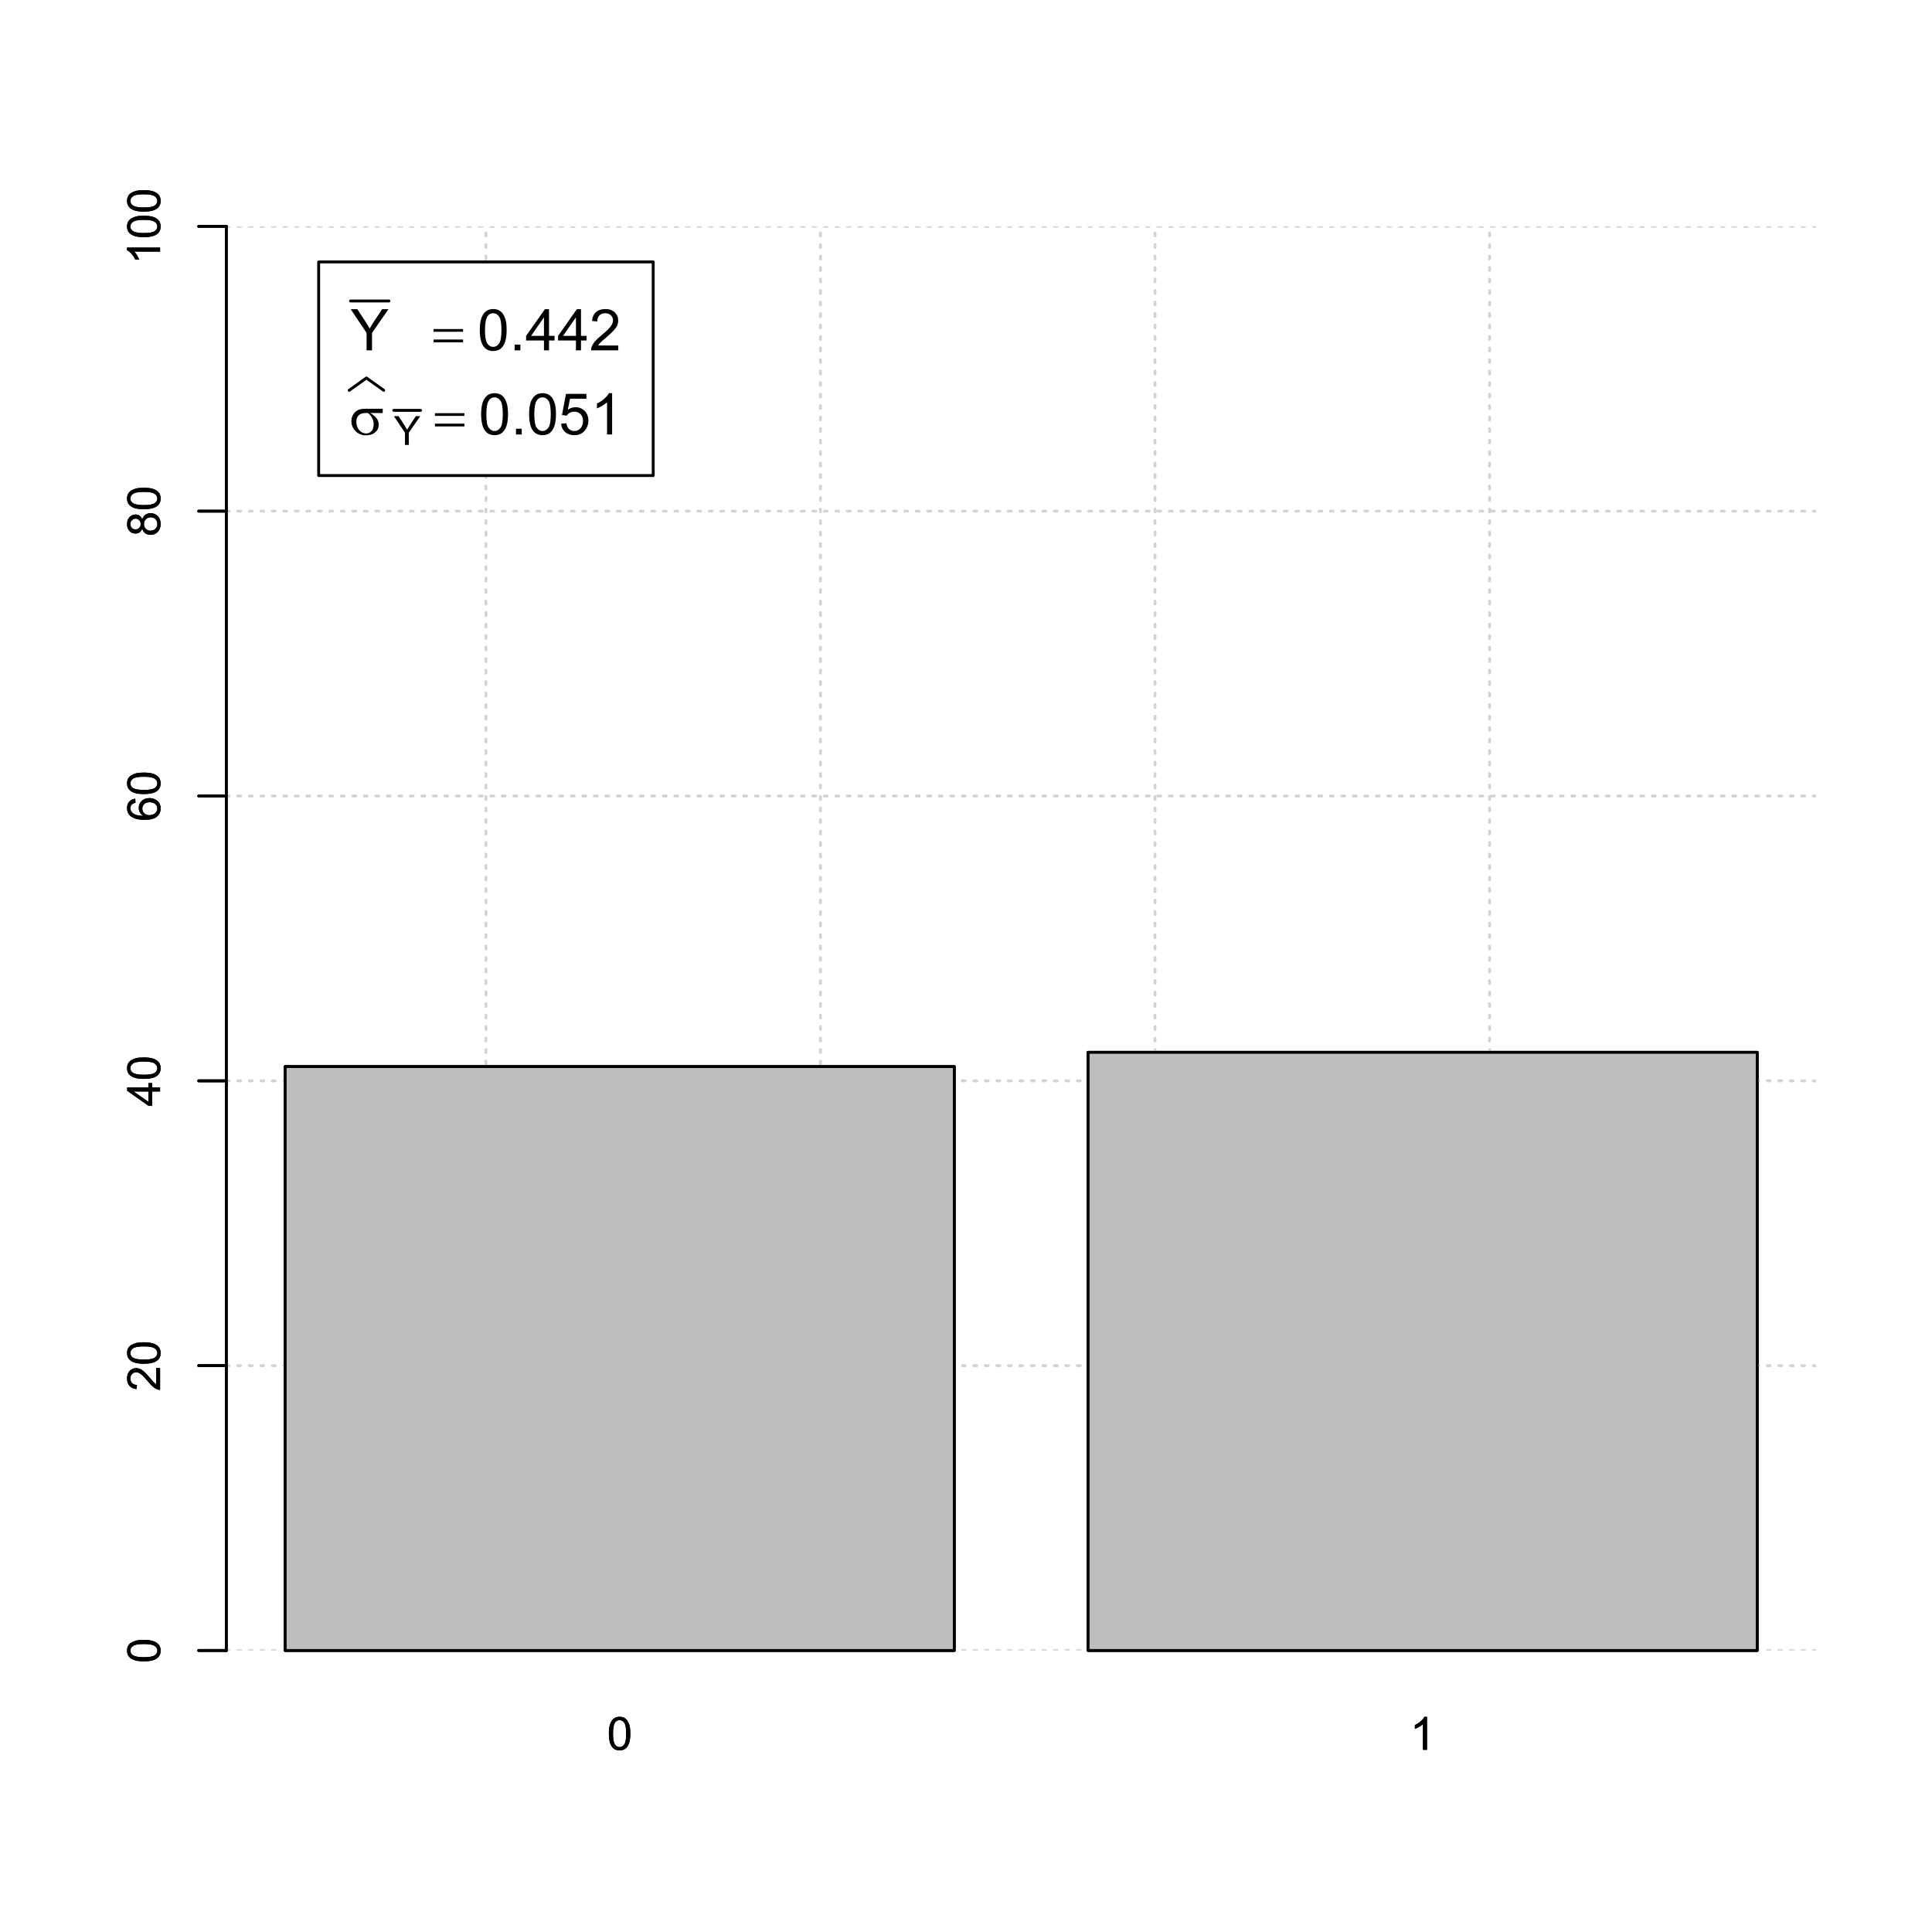
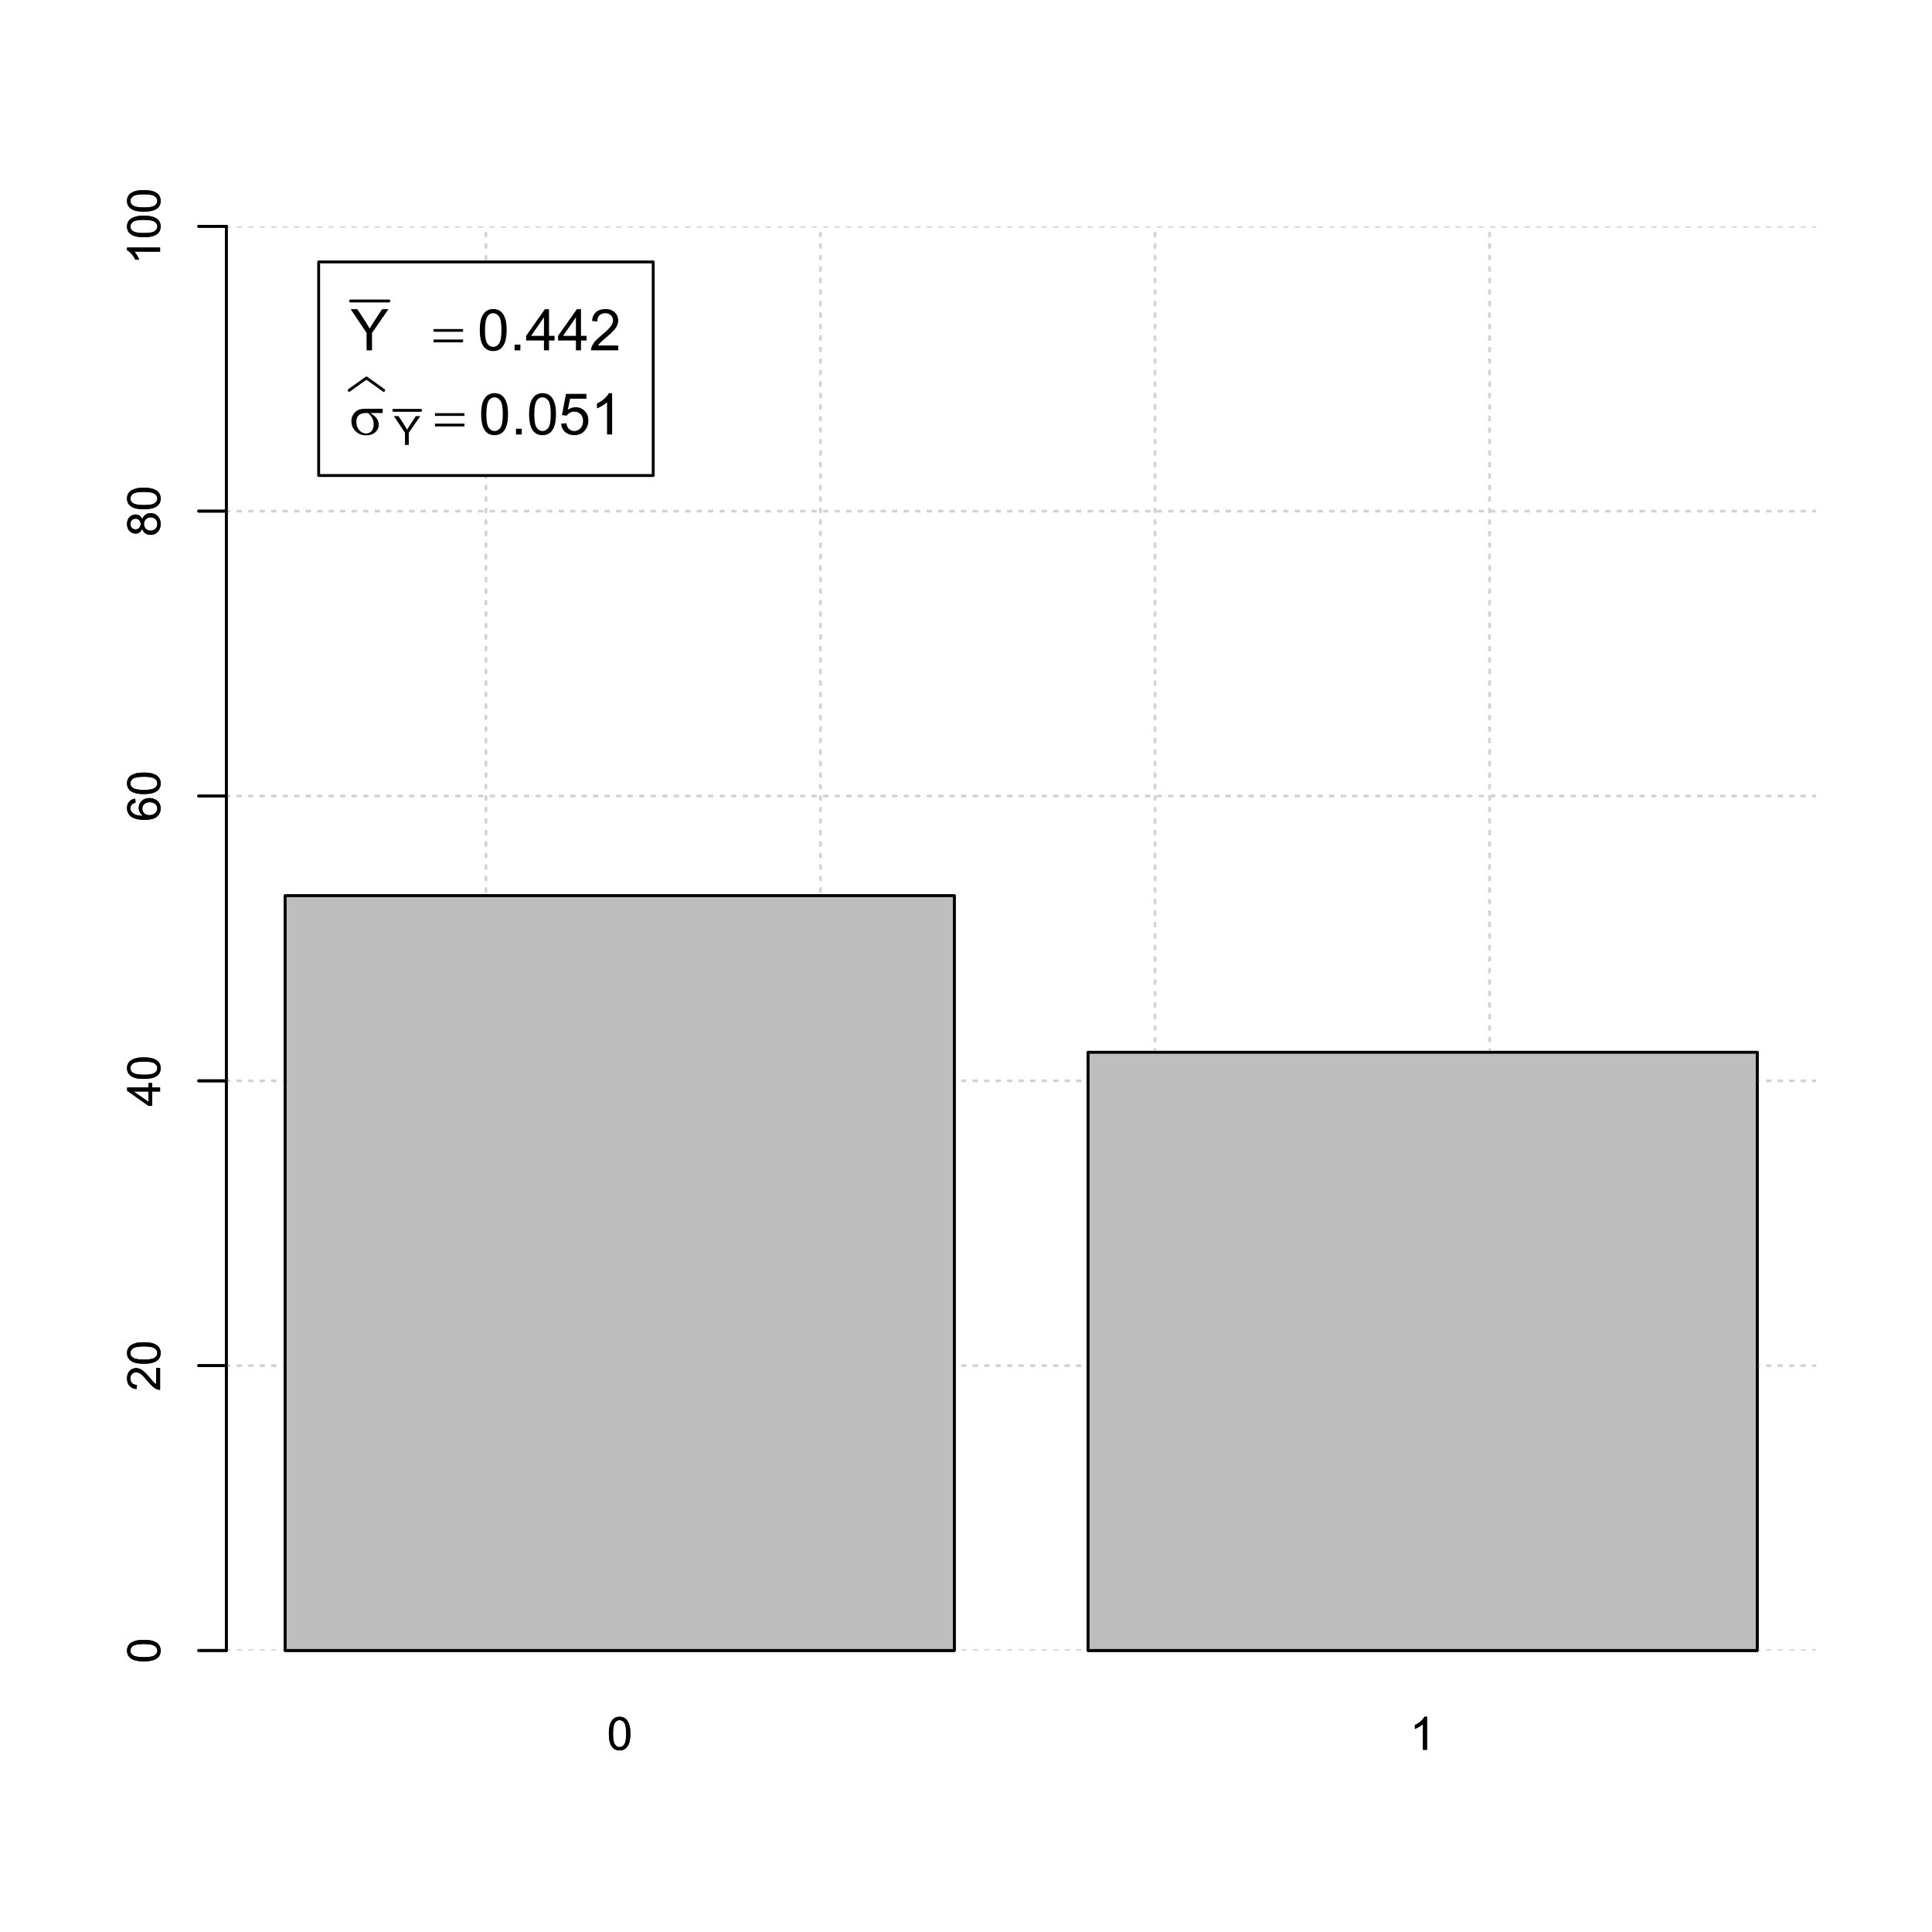
<svg xmlns="http://www.w3.org/2000/svg" xmlns:xlink="http://www.w3.org/1999/xlink" width="504pt" height="504pt" viewBox="0 0 504 504" version="1.1">
  <defs>
    <g>
      <symbol overflow="visible" id="glyph0-0">
        <path style="stroke:none;" d="M 1.5 0 L 1.5 -7.5 L 7.5 -7.5 L 7.5 0 Z M 1.688 -0.188 L 7.312 -0.188 L 7.312 -7.312 L 1.688 -7.312 Z M 1.688 -0.188 " />
      </symbol>
      <symbol overflow="visible" id="glyph0-1">
        <path style="stroke:none;" d="M 0.5 -4.234 C 0.496 -5.246 0.602 -6.062 0.812 -6.688 C 1.02 -7.305 1.328 -7.785 1.742 -8.121 C 2.148 -8.457 2.668 -8.625 3.297 -8.625 C 3.758 -8.625 4.164 -8.531 4.512 -8.348 C 4.855 -8.16 5.141 -7.891 5.371 -7.543 C 5.594 -7.191 5.773 -6.766 5.906 -6.266 C 6.035 -5.762 6.098 -5.086 6.102 -4.234 C 6.098 -3.227 5.996 -2.414 5.789 -1.797 C 5.578 -1.176 5.266 -0.695 4.859 -0.359 C 4.445 -0.02 3.926 0.145 3.297 0.148 C 2.465 0.145 1.816 -0.148 1.348 -0.742 C 0.781 -1.457 0.496 -2.621 0.5 -4.234 Z M 1.582 -4.234 C 1.582 -2.824 1.746 -1.887 2.074 -1.418 C 2.402 -0.949 2.809 -0.715 3.297 -0.719 C 3.777 -0.715 4.184 -0.949 4.52 -1.422 C 4.848 -1.887 5.016 -2.824 5.016 -4.234 C 5.016 -5.648 4.848 -6.59 4.52 -7.055 C 4.184 -7.516 3.773 -7.746 3.289 -7.75 C 2.801 -7.746 2.414 -7.543 2.125 -7.137 C 1.762 -6.613 1.582 -5.645 1.582 -4.234 Z M 1.582 -4.234 " />
      </symbol>
      <symbol overflow="visible" id="glyph0-2">
        <path style="stroke:none;" d="M 4.469 0 L 3.414 0 L 3.414 -6.719 C 3.16 -6.477 2.828 -6.234 2.414 -5.996 C 2 -5.75 1.629 -5.57 1.305 -5.449 L 1.305 -6.469 C 1.895 -6.742 2.41 -7.078 2.852 -7.477 C 3.293 -7.871 3.605 -8.254 3.789 -8.625 L 4.469 -8.625 Z M 4.469 0 " />
      </symbol>
      <symbol overflow="visible" id="glyph1-0">
        <path style="stroke:none;" d="M 0 -1.5 L -7.5 -1.5 L -7.5 -7.5 L 0 -7.5 Z M -0.188 -1.688 L -0.188 -7.312 L -7.312 -7.312 L -7.312 -1.688 Z M -0.188 -1.688 " />
      </symbol>
      <symbol overflow="visible" id="glyph1-1">
        <path style="stroke:none;" d="M -4.234 -0.5 C -5.246 -0.496 -6.062 -0.602 -6.688 -0.812 C -7.305 -1.02 -7.785 -1.328 -8.121 -1.742 C -8.457 -2.152 -8.625 -2.672 -8.625 -3.301 C -8.625 -3.758 -8.531 -4.164 -8.348 -4.512 C -8.16 -4.859 -7.891 -5.145 -7.543 -5.371 C -7.191 -5.594 -6.766 -5.773 -6.266 -5.906 C -5.762 -6.035 -5.086 -6.098 -4.234 -6.102 C -3.223 -6.098 -2.41 -5.996 -1.793 -5.789 C -1.176 -5.578 -0.695 -5.266 -0.359 -4.859 C -0.02 -4.445 0.145 -3.926 0.148 -3.297 C 0.145 -2.465 -0.148 -1.816 -0.742 -1.348 C -1.457 -0.781 -2.621 -0.496 -4.234 -0.5 Z M -4.234 -1.582 C -2.824 -1.582 -1.887 -1.746 -1.418 -2.074 C -0.949 -2.402 -0.715 -2.809 -0.719 -3.297 C -0.715 -3.777 -0.949 -4.184 -1.422 -4.52 C -1.887 -4.848 -2.824 -5.016 -4.234 -5.016 C -5.648 -5.016 -6.59 -4.848 -7.055 -4.52 C -7.516 -4.188 -7.746 -3.777 -7.75 -3.289 C -7.746 -2.801 -7.543 -2.414 -7.137 -2.129 C -6.613 -1.762 -5.645 -1.582 -4.234 -1.582 Z M -4.234 -1.582 " />
      </symbol>
      <symbol overflow="visible" id="glyph1-2">
        <path style="stroke:none;" d="M -1.012 -6.039 L 0 -6.039 L 0 -0.363 C -0.254 -0.355 -0.496 -0.395 -0.734 -0.488 C -1.117 -0.629 -1.5 -0.859 -1.875 -1.18 C -2.25 -1.496 -2.684 -1.957 -3.176 -2.562 C -3.941 -3.492 -4.547 -4.125 -4.992 -4.453 C -5.438 -4.781 -5.859 -4.945 -6.266 -4.945 C -6.68 -4.945 -7.031 -4.793 -7.32 -4.496 C -7.602 -4.195 -7.746 -3.809 -7.75 -3.328 C -7.746 -2.82 -7.594 -2.414 -7.293 -2.109 C -6.984 -1.805 -6.562 -1.648 -6.031 -1.648 L -6.141 -0.562 C -6.945 -0.637 -7.559 -0.914 -7.988 -1.402 C -8.41 -1.883 -8.625 -2.535 -8.625 -3.352 C -8.625 -4.176 -8.395 -4.828 -7.938 -5.309 C -7.48 -5.789 -6.914 -6.027 -6.242 -6.031 C -5.895 -6.027 -5.559 -5.957 -5.227 -5.82 C -4.891 -5.676 -4.539 -5.441 -4.176 -5.117 C -3.805 -4.789 -3.301 -4.25 -2.664 -3.492 C -2.129 -2.859 -1.77 -2.453 -1.582 -2.273 C -1.395 -2.094 -1.203 -1.945 -1.012 -1.828 Z M -1.012 -6.039 " />
      </symbol>
      <symbol overflow="visible" id="glyph1-3">
        <path style="stroke:none;" d="M 0 -3.879 L -2.055 -3.879 L -2.055 -0.152 L -3.023 -0.152 L -8.59 -4.074 L -8.59 -4.934 L -3.023 -4.934 L -3.023 -6.094 L -2.055 -6.094 L -2.055 -4.934 L 0 -4.934 Z M -3.023 -3.879 L -6.898 -3.879 L -3.023 -1.191 Z M -3.023 -3.879 " />
      </symbol>
      <symbol overflow="visible" id="glyph1-4">
        <path style="stroke:none;" d="M -6.484 -5.969 L -6.406 -4.922 C -6.812 -4.828 -7.113 -4.695 -7.305 -4.523 C -7.605 -4.238 -7.758 -3.887 -7.758 -3.469 C -7.758 -3.133 -7.664 -2.836 -7.477 -2.586 C -7.234 -2.25 -6.879 -1.988 -6.414 -1.797 C -5.949 -1.605 -5.289 -1.508 -4.43 -1.5 C -4.812 -1.754 -5.098 -2.062 -5.289 -2.434 C -5.473 -2.797 -5.566 -3.184 -5.57 -3.586 C -5.566 -4.289 -5.309 -4.887 -4.793 -5.383 C -4.277 -5.875 -3.609 -6.121 -2.789 -6.125 C -2.25 -6.121 -1.746 -6.004 -1.285 -5.773 C -0.816 -5.539 -0.461 -5.223 -0.219 -4.816 C 0.027 -4.41 0.145 -3.949 0.148 -3.434 C 0.145 -2.555 -0.176 -1.836 -0.82 -1.285 C -1.469 -0.727 -2.535 -0.449 -4.02 -0.453 C -5.676 -0.449 -6.883 -0.758 -7.641 -1.371 C -8.297 -1.906 -8.625 -2.625 -8.625 -3.535 C -8.625 -4.207 -8.434 -4.762 -8.055 -5.195 C -7.676 -5.625 -7.152 -5.883 -6.484 -5.969 Z M -2.781 -1.664 C -2.418 -1.664 -2.07 -1.738 -1.738 -1.895 C -1.406 -2.043 -1.152 -2.262 -0.98 -2.543 C -0.801 -2.82 -0.715 -3.109 -0.719 -3.414 C -0.715 -3.859 -0.895 -4.242 -1.258 -4.566 C -1.613 -4.883 -2.102 -5.043 -2.723 -5.047 C -3.312 -5.043 -3.781 -4.887 -4.125 -4.57 C -4.469 -4.25 -4.641 -3.852 -4.641 -3.375 C -4.641 -2.898 -4.469 -2.492 -4.129 -2.16 C -3.785 -1.828 -3.336 -1.664 -2.781 -1.664 Z M -2.781 -1.664 " />
      </symbol>
      <symbol overflow="visible" id="glyph1-5">
        <path style="stroke:none;" d="M -4.656 -2.121 C -4.816 -1.684 -5.047 -1.359 -5.344 -1.148 C -5.641 -0.938 -5.996 -0.832 -6.41 -0.832 C -7.035 -0.832 -7.559 -1.055 -7.984 -1.504 C -8.41 -1.953 -8.625 -2.551 -8.625 -3.301 C -8.625 -4.047 -8.406 -4.652 -7.973 -5.109 C -7.535 -5.566 -7.004 -5.793 -6.383 -5.797 C -5.977 -5.793 -5.629 -5.688 -5.34 -5.48 C -5.043 -5.27 -4.816 -4.953 -4.656 -4.531 C -4.48 -5.055 -4.203 -5.457 -3.824 -5.734 C -3.438 -6.008 -2.98 -6.145 -2.453 -6.148 C -1.715 -6.145 -1.098 -5.887 -0.602 -5.367 C -0.102 -4.844 0.145 -4.16 0.148 -3.316 C 0.145 -2.469 -0.102 -1.785 -0.605 -1.266 C -1.105 -0.746 -1.734 -0.484 -2.484 -0.488 C -3.039 -0.484 -3.504 -0.625 -3.887 -0.91 C -4.262 -1.191 -4.52 -1.598 -4.656 -2.121 Z M -6.445 -1.91 C -6.039 -1.91 -5.707 -2.039 -5.449 -2.301 C -5.191 -2.562 -5.062 -2.902 -5.062 -3.324 C -5.062 -3.727 -5.188 -4.059 -5.445 -4.32 C -5.695 -4.578 -6.012 -4.711 -6.387 -4.711 C -6.773 -4.711 -7.098 -4.574 -7.363 -4.309 C -7.625 -4.039 -7.758 -3.707 -7.758 -3.312 C -7.758 -2.906 -7.629 -2.574 -7.371 -2.309 C -7.113 -2.043 -6.805 -1.91 -6.445 -1.91 Z M -2.477 -1.57 C -2.176 -1.57 -1.887 -1.641 -1.605 -1.785 C -1.324 -1.926 -1.105 -2.137 -0.949 -2.422 C -0.793 -2.699 -0.715 -3.004 -0.719 -3.328 C -0.715 -3.832 -0.875 -4.246 -1.203 -4.578 C -1.523 -4.902 -1.938 -5.066 -2.441 -5.07 C -2.945 -5.066 -3.367 -4.898 -3.703 -4.562 C -4.035 -4.223 -4.199 -3.801 -4.203 -3.293 C -4.199 -2.797 -4.035 -2.383 -3.711 -2.059 C -3.379 -1.73 -2.969 -1.57 -2.477 -1.57 Z M -2.477 -1.57 " />
      </symbol>
      <symbol overflow="visible" id="glyph1-6">
        <path style="stroke:none;" d="M 0 -4.469 L 0 -3.414 L -6.719 -3.418 C -6.477 -3.16 -6.234 -2.828 -5.996 -2.418 C -5.75 -2.004 -5.57 -1.633 -5.449 -1.309 L -6.469 -1.309 C -6.742 -1.895 -7.078 -2.41 -7.477 -2.852 C -7.871 -3.293 -8.254 -3.605 -8.625 -3.793 L -8.625 -4.473 Z M 0 -4.469 " />
      </symbol>
      <symbol overflow="visible" id="glyph2-0">
        <path style="stroke:none;" d="M 1.875 0 L 1.875 -9.375 L 9.375 -9.375 L 9.375 0 Z M 2.109 -0.234 L 9.141 -0.234 L 9.141 -9.141 L 2.109 -9.141 Z M 2.109 -0.234 " />
      </symbol>
      <symbol overflow="visible" id="glyph2-1">
        <path style="stroke:none;" d="M 4.184 0 L 4.184 -4.547 L 0.043 -10.738 L 1.773 -10.738 L 3.891 -7.5 C 4.281 -6.895 4.645 -6.289 4.98 -5.684 C 5.301 -6.246 5.691 -6.879 6.152 -7.582 L 8.234 -10.738 L 9.887 -10.738 L 5.602 -4.547 L 5.602 0 Z M 4.184 0 " />
      </symbol>
      <symbol overflow="visible" id="glyph2-2">
        <path style="stroke:none;" d="" />
      </symbol>
      <symbol overflow="visible" id="glyph2-3">
        <path style="stroke:none;" d="M 0.621 -5.297 C 0.621 -6.562 0.75 -7.582 1.012 -8.359 C 1.273 -9.133 1.664 -9.73 2.18 -10.152 C 2.695 -10.57 3.344 -10.781 4.125 -10.781 C 4.699 -10.781 5.203 -10.664 5.641 -10.434 C 6.074 -10.199 6.434 -9.863 6.715 -9.43 C 6.996 -8.988 7.219 -8.457 7.383 -7.832 C 7.543 -7.203 7.621 -6.359 7.625 -5.297 C 7.621 -4.035 7.492 -3.016 7.234 -2.246 C 6.973 -1.469 6.586 -0.871 6.074 -0.449 C 5.559 -0.027 4.91 0.18 4.125 0.184 C 3.086 0.18 2.27 -0.188 1.684 -0.93 C 0.973 -1.82 0.621 -3.277 0.621 -5.297 Z M 1.977 -5.297 C 1.973 -3.531 2.18 -2.355 2.594 -1.777 C 3.004 -1.191 3.516 -0.902 4.125 -0.902 C 4.727 -0.902 5.234 -1.195 5.648 -1.781 C 6.062 -2.367 6.27 -3.539 6.27 -5.297 C 6.27 -7.062 6.062 -8.234 5.648 -8.816 C 5.234 -9.398 4.719 -9.691 4.109 -9.691 C 3.5 -9.691 3.02 -9.434 2.66 -8.922 C 2.203 -8.262 1.973 -7.055 1.977 -5.297 Z M 1.977 -5.297 " />
      </symbol>
      <symbol overflow="visible" id="glyph2-4">
        <path style="stroke:none;" d="M 1.363 0 L 1.363 -1.5 L 2.863 -1.5 L 2.863 0 Z M 1.363 0 " />
      </symbol>
      <symbol overflow="visible" id="glyph2-5">
        <path style="stroke:none;" d="M 4.848 0 L 4.848 -2.57 L 0.191 -2.57 L 0.191 -3.781 L 5.09 -10.738 L 6.168 -10.738 L 6.168 -3.781 L 7.617 -3.781 L 7.617 -2.57 L 6.168 -2.57 L 6.168 0 Z M 4.848 -3.781 L 4.848 -8.621 L 1.488 -3.781 Z M 4.848 -3.781 " />
      </symbol>
      <symbol overflow="visible" id="glyph2-6">
        <path style="stroke:none;" d="M 7.551 -1.266 L 7.551 0 L 0.453 0 C 0.438 -0.316 0.492 -0.621 0.609 -0.914 C 0.789 -1.398 1.078 -1.875 1.477 -2.344 C 1.875 -2.812 2.449 -3.352 3.199 -3.969 C 4.367 -4.922 5.156 -5.68 5.566 -6.242 C 5.973 -6.797 6.176 -7.328 6.18 -7.828 C 6.176 -8.352 5.988 -8.793 5.621 -9.152 C 5.246 -9.512 4.762 -9.691 4.16 -9.691 C 3.523 -9.691 3.016 -9.5 2.637 -9.117 C 2.254 -8.734 2.059 -8.207 2.059 -7.535 L 0.703 -7.676 C 0.797 -8.684 1.145 -9.453 1.75 -9.984 C 2.355 -10.516 3.168 -10.781 4.188 -10.781 C 5.215 -10.781 6.031 -10.492 6.633 -9.922 C 7.234 -9.348 7.535 -8.641 7.535 -7.801 C 7.535 -7.367 7.445 -6.945 7.27 -6.531 C 7.094 -6.113 6.801 -5.676 6.395 -5.223 C 5.984 -4.762 5.309 -4.133 4.367 -3.332 C 3.57 -2.664 3.062 -2.215 2.84 -1.98 C 2.613 -1.742 2.43 -1.504 2.285 -1.266 Z M 7.551 -1.266 " />
      </symbol>
      <symbol overflow="visible" id="glyph2-7">
        <path style="stroke:none;" d="M 0.621 -2.812 L 2.008 -2.93 C 2.105 -2.254 2.344 -1.746 2.719 -1.41 C 3.094 -1.07 3.543 -0.902 4.07 -0.902 C 4.703 -0.902 5.242 -1.141 5.684 -1.617 C 6.121 -2.094 6.34 -2.727 6.344 -3.523 C 6.34 -4.273 6.129 -4.867 5.707 -5.301 C 5.285 -5.734 4.73 -5.953 4.051 -5.953 C 3.621 -5.953 3.238 -5.855 2.898 -5.664 C 2.555 -5.469 2.285 -5.219 2.094 -4.914 L 0.855 -5.074 L 1.898 -10.59 L 7.234 -10.59 L 7.234 -9.332 L 2.953 -9.332 L 2.375 -6.445 C 3.016 -6.891 3.691 -7.113 4.402 -7.117 C 5.336 -7.113 6.129 -6.789 6.773 -6.145 C 7.418 -5.492 7.738 -4.656 7.742 -3.641 C 7.738 -2.664 7.457 -1.824 6.891 -1.121 C 6.203 -0.25 5.262 0.18 4.07 0.184 C 3.094 0.18 2.297 -0.09 1.68 -0.637 C 1.059 -1.18 0.707 -1.906 0.621 -2.812 Z M 0.621 -2.812 " />
      </symbol>
      <symbol overflow="visible" id="glyph2-8">
        <path style="stroke:none;" d="M 5.59 0 L 4.27 0 L 4.27 -8.402 C 3.949 -8.098 3.531 -7.793 3.02 -7.492 C 2.504 -7.188 2.043 -6.961 1.633 -6.812 L 1.633 -8.086 C 2.367 -8.43 3.012 -8.848 3.566 -9.344 C 4.117 -9.836 4.508 -10.316 4.738 -10.781 L 5.59 -10.781 Z M 5.59 0 " />
      </symbol>
      <symbol overflow="visible" id="glyph3-0">
        <path style="stroke:none;" d="M 0.754 0 L 0.754 -9.375 L 8.254 -9.375 L 8.254 0 Z M 0.988 -0.234 L 8.02 -0.234 L 8.02 -9.141 L 0.988 -9.141 Z M 0.988 -0.234 " />
      </symbol>
      <symbol overflow="visible" id="glyph3-1">
        <path style="stroke:none;" d="" />
      </symbol>
      <symbol overflow="visible" id="glyph3-2">
        <path style="stroke:none;" d="M 0.27 -5.559 L 7.961 -5.559 L 7.961 -4.848 L 0.27 -4.848 Z M 0.27 -2.828 L 7.961 -2.828 L 7.961 -2.102 L 0.27 -2.102 Z M 0.27 -2.828 " />
      </symbol>
      <symbol overflow="visible" id="glyph3-3">
        <path style="stroke:none;" d="M 8.746 -5.602 L 5.465 -5.602 C 6.199 -5.191 6.758 -4.734 7.141 -4.238 C 7.52 -3.738 7.711 -3.164 7.711 -2.512 C 7.711 -1.758 7.406 -1.113 6.801 -0.578 C 6.195 -0.043 5.387 0.223 4.371 0.227 C 3.301 0.223 2.398 -0.137 1.668 -0.863 C 0.934 -1.59 0.566 -2.469 0.57 -3.5 C 0.566 -4.117 0.723 -4.68 1.031 -5.184 C 1.336 -5.688 1.723 -6.066 2.199 -6.324 C 2.668 -6.578 3.391 -6.707 4.367 -6.711 L 8.746 -6.711 Z M 4.914 -5.602 C 4.707 -5.605 4.551 -5.605 4.445 -5.609 C 3.566 -5.605 2.918 -5.41 2.5 -5.023 C 2.074 -4.629 1.863 -4.078 1.867 -3.367 C 1.863 -2.434 2.113 -1.684 2.621 -1.117 C 3.121 -0.551 3.719 -0.27 4.41 -0.27 C 4.984 -0.27 5.457 -0.473 5.828 -0.887 C 6.199 -1.297 6.387 -1.895 6.387 -2.672 C 6.387 -3.797 5.895 -4.773 4.914 -5.602 Z M 4.914 -5.602 " />
      </symbol>
      <symbol overflow="visible" id="glyph4-0">
        <path style="stroke:none;" d="M 0.527 0 L 0.527 -6.562 L 5.777 -6.562 L 5.777 0 Z M 0.691 -0.164 L 5.613 -0.164 L 5.613 -6.398 L 0.691 -6.398 Z M 0.691 -0.164 " />
      </symbol>
      <symbol overflow="visible" id="glyph4-1">
        <path style="stroke:none;" d="" />
      </symbol>
      <symbol overflow="visible" id="glyph5-0">
        <path style="stroke:none;" d="M 1.312 0 L 1.312 -6.562 L 6.562 -6.562 L 6.562 0 Z M 1.477 -0.164 L 6.398 -0.164 L 6.398 -6.398 L 1.477 -6.398 Z M 1.477 -0.164 " />
      </symbol>
      <symbol overflow="visible" id="glyph5-1">
        <path style="stroke:none;" d="M 2.926 0 L 2.926 -3.184 L 0.031 -7.516 L 1.242 -7.516 L 2.723 -5.25 C 2.992 -4.824 3.246 -4.398 3.484 -3.977 C 3.707 -4.367 3.98 -4.809 4.305 -5.305 L 5.762 -7.516 L 6.922 -7.516 L 3.922 -3.184 L 3.922 0 Z M 2.926 0 " />
      </symbol>
    </g>
    <clipPath id="clip1">
      <path d="M 126 59.039 L 128 59.039 L 128 430.559 L 126 430.559 Z M 126 59.039 " />
    </clipPath>
    <clipPath id="clip2">
      <path d="M 213 59.039 L 215 59.039 L 215 430.559 L 213 430.559 Z M 213 59.039 " />
    </clipPath>
    <clipPath id="clip3">
      <path d="M 300 59.039 L 302 59.039 L 302 430.559 L 300 430.559 Z M 300 59.039 " />
    </clipPath>
    <clipPath id="clip4">
      <path d="M 388 59.039 L 389 59.039 L 389 430.559 L 388 430.559 Z M 388 59.039 " />
    </clipPath>
    <clipPath id="clip5">
      <path d="M 59.039 430 L 473.758 430 L 473.758 430.559 L 59.039 430.559 Z M 59.039 430 " />
    </clipPath>
    <clipPath id="clip6">
      <path d="M 59.039 355 L 473.758 355 L 473.758 357 L 59.039 357 Z M 59.039 355 " />
    </clipPath>
    <clipPath id="clip7">
      <path d="M 59.039 281 L 473.758 281 L 473.758 283 L 59.039 283 Z M 59.039 281 " />
    </clipPath>
    <clipPath id="clip8">
      <path d="M 59.039 207 L 473.758 207 L 473.758 209 L 59.039 209 Z M 59.039 207 " />
    </clipPath>
    <clipPath id="clip9">
      <path d="M 59.039 132 L 473.758 132 L 473.758 134 L 59.039 134 Z M 59.039 132 " />
    </clipPath>
    <clipPath id="clip10">
      <path d="M 59.039 59.039 L 473.758 59.039 L 473.758 60 L 59.039 60 Z M 59.039 59.039 " />
    </clipPath>
  </defs>
-   <g id="surface749">
+   <g id="surface136">
    <rect x="0" y="0" width="504" height="504" style="fill:rgb(100%,100%,100%);fill-opacity:1;stroke:none;" />
-     <path style="fill-rule:nonzero;fill:rgb(74.51%,74.51%,74.51%);fill-opacity:1;stroke-width:0.75;stroke-linecap:round;stroke-linejoin:round;stroke:rgb(0%,0%,0%);stroke-opacity:1;stroke-miterlimit:10;" d="M 74.398 430.559 L 248.945 430.559 L 248.945 278.234 L 74.398 278.234 Z M 74.398 430.559 " />
+     <path style="fill-rule:nonzero;fill:rgb(74.51%,74.51%,74.51%);fill-opacity:1;stroke-width:0.75;stroke-linecap:round;stroke-linejoin:round;stroke:rgb(0%,0%,0%);stroke-opacity:1;stroke-miterlimit:10;" d="M 74.398 430.559 L 248.945 430.559 L 248.945 233.652 L 74.398 233.652 Z M 74.398 430.559 " />
    <path style="fill-rule:nonzero;fill:rgb(74.51%,74.51%,74.51%);fill-opacity:1;stroke-width:0.75;stroke-linecap:round;stroke-linejoin:round;stroke:rgb(0%,0%,0%);stroke-opacity:1;stroke-miterlimit:10;" d="M 283.855 430.559 L 458.402 430.559 L 458.402 274.52 L 283.855 274.52 Z M 283.855 430.559 " />
    <g style="fill:rgb(0%,0%,0%);fill-opacity:1;">
      <use xlink:href="#glyph0-1" x="158.336" y="456.48" />
    </g>
    <g style="fill:rgb(0%,0%,0%);fill-opacity:1;">
      <use xlink:href="#glyph0-2" x="367.793" y="456.48" />
    </g>
    <path style="fill:none;stroke-width:0.75;stroke-linecap:round;stroke-linejoin:round;stroke:rgb(0%,0%,0%);stroke-opacity:1;stroke-miterlimit:10;" d="M 59.039 430.559 L 59.039 59.039 " />
    <path style="fill:none;stroke-width:0.75;stroke-linecap:round;stroke-linejoin:round;stroke:rgb(0%,0%,0%);stroke-opacity:1;stroke-miterlimit:10;" d="M 59.039 430.559 L 51.84 430.559 " />
    <path style="fill:none;stroke-width:0.75;stroke-linecap:round;stroke-linejoin:round;stroke:rgb(0%,0%,0%);stroke-opacity:1;stroke-miterlimit:10;" d="M 59.039 356.258 L 51.84 356.258 " />
    <path style="fill:none;stroke-width:0.75;stroke-linecap:round;stroke-linejoin:round;stroke:rgb(0%,0%,0%);stroke-opacity:1;stroke-miterlimit:10;" d="M 59.039 281.953 L 51.84 281.953 " />
    <path style="fill:none;stroke-width:0.75;stroke-linecap:round;stroke-linejoin:round;stroke:rgb(0%,0%,0%);stroke-opacity:1;stroke-miterlimit:10;" d="M 59.039 207.648 L 51.84 207.648 " />
    <path style="fill:none;stroke-width:0.75;stroke-linecap:round;stroke-linejoin:round;stroke:rgb(0%,0%,0%);stroke-opacity:1;stroke-miterlimit:10;" d="M 59.039 133.344 L 51.84 133.344 " />
    <path style="fill:none;stroke-width:0.75;stroke-linecap:round;stroke-linejoin:round;stroke:rgb(0%,0%,0%);stroke-opacity:1;stroke-miterlimit:10;" d="M 59.039 59.039 L 51.84 59.039 " />
    <g style="fill:rgb(0%,0%,0%);fill-opacity:1;">
      <use xlink:href="#glyph1-1" x="41.762" y="433.895" />
    </g>
    <g style="fill:rgb(0%,0%,0%);fill-opacity:1;">
      <use xlink:href="#glyph1-2" x="41.762" y="362.93" />
      <use xlink:href="#glyph1-1" x="41.762" y="356.256" />
    </g>
    <g style="fill:rgb(0%,0%,0%);fill-opacity:1;">
      <use xlink:href="#glyph1-3" x="41.762" y="288.625" />
      <use xlink:href="#glyph1-1" x="41.762" y="281.951" />
    </g>
    <g style="fill:rgb(0%,0%,0%);fill-opacity:1;">
      <use xlink:href="#glyph1-4" x="41.762" y="214.32" />
      <use xlink:href="#glyph1-1" x="41.762" y="207.646" />
    </g>
    <g style="fill:rgb(0%,0%,0%);fill-opacity:1;">
      <use xlink:href="#glyph1-5" x="41.762" y="140.016" />
      <use xlink:href="#glyph1-1" x="41.762" y="133.342" />
    </g>
    <g style="fill:rgb(0%,0%,0%);fill-opacity:1;">
      <use xlink:href="#glyph1-6" x="41.762" y="69.051" />
      <use xlink:href="#glyph1-1" x="41.762" y="62.377" />
      <use xlink:href="#glyph1-1" x="41.762" y="55.703" />
    </g>
    <g clip-path="url(#clip1)" clip-rule="nonzero">
      <path style="fill:none;stroke-width:0.75;stroke-linecap:round;stroke-linejoin:round;stroke:rgb(82.745%,82.745%,82.745%);stroke-opacity:1;stroke-dasharray:0.75,2.25;stroke-miterlimit:10;" d="M 126.762 430.559 L 126.762 59.039 " />
    </g>
    <g clip-path="url(#clip2)" clip-rule="nonzero">
      <path style="fill:none;stroke-width:0.75;stroke-linecap:round;stroke-linejoin:round;stroke:rgb(82.745%,82.745%,82.745%);stroke-opacity:1;stroke-dasharray:0.75,2.25;stroke-miterlimit:10;" d="M 214.035 430.559 L 214.035 59.039 " />
    </g>
    <g clip-path="url(#clip3)" clip-rule="nonzero">
      <path style="fill:none;stroke-width:0.75;stroke-linecap:round;stroke-linejoin:round;stroke:rgb(82.745%,82.745%,82.745%);stroke-opacity:1;stroke-dasharray:0.75,2.25;stroke-miterlimit:10;" d="M 301.309 430.559 L 301.309 59.039 " />
    </g>
    <g clip-path="url(#clip4)" clip-rule="nonzero">
      <path style="fill:none;stroke-width:0.75;stroke-linecap:round;stroke-linejoin:round;stroke:rgb(82.745%,82.745%,82.745%);stroke-opacity:1;stroke-dasharray:0.75,2.25;stroke-miterlimit:10;" d="M 388.582 430.559 L 388.582 59.039 " />
    </g>
    <g clip-path="url(#clip5)" clip-rule="nonzero">
      <path style="fill:none;stroke-width:0.75;stroke-linecap:round;stroke-linejoin:round;stroke:rgb(82.745%,82.745%,82.745%);stroke-opacity:1;stroke-dasharray:0.75,2.25;stroke-miterlimit:10;" d="M 59.039 430.559 L 473.762 430.559 " />
    </g>
    <g clip-path="url(#clip6)" clip-rule="nonzero">
      <path style="fill:none;stroke-width:0.75;stroke-linecap:round;stroke-linejoin:round;stroke:rgb(82.745%,82.745%,82.745%);stroke-opacity:1;stroke-dasharray:0.75,2.25;stroke-miterlimit:10;" d="M 59.039 356.258 L 473.762 356.258 " />
    </g>
    <g clip-path="url(#clip7)" clip-rule="nonzero">
      <path style="fill:none;stroke-width:0.75;stroke-linecap:round;stroke-linejoin:round;stroke:rgb(82.745%,82.745%,82.745%);stroke-opacity:1;stroke-dasharray:0.75,2.25;stroke-miterlimit:10;" d="M 59.039 281.953 L 473.762 281.953 " />
    </g>
    <g clip-path="url(#clip8)" clip-rule="nonzero">
      <path style="fill:none;stroke-width:0.75;stroke-linecap:round;stroke-linejoin:round;stroke:rgb(82.745%,82.745%,82.745%);stroke-opacity:1;stroke-dasharray:0.75,2.25;stroke-miterlimit:10;" d="M 59.039 207.648 L 473.762 207.648 " />
    </g>
    <g clip-path="url(#clip9)" clip-rule="nonzero">
      <path style="fill:none;stroke-width:0.75;stroke-linecap:round;stroke-linejoin:round;stroke:rgb(82.745%,82.745%,82.745%);stroke-opacity:1;stroke-dasharray:0.75,2.25;stroke-miterlimit:10;" d="M 59.039 133.344 L 473.762 133.344 " />
    </g>
    <g clip-path="url(#clip10)" clip-rule="nonzero">
      <path style="fill:none;stroke-width:0.75;stroke-linecap:round;stroke-linejoin:round;stroke:rgb(82.745%,82.745%,82.745%);stroke-opacity:1;stroke-dasharray:0.75,2.25;stroke-miterlimit:10;" d="M 59.039 59.039 L 473.762 59.039 " />
    </g>
-     <path style="fill-rule:nonzero;fill:rgb(74.51%,74.51%,74.51%);fill-opacity:1;stroke-width:0.75;stroke-linecap:round;stroke-linejoin:round;stroke:rgb(0%,0%,0%);stroke-opacity:1;stroke-miterlimit:10;" d="M 74.398 430.559 L 248.945 430.559 L 248.945 278.234 L 74.398 278.234 Z M 74.398 430.559 " />
+     <path style="fill-rule:nonzero;fill:rgb(74.51%,74.51%,74.51%);fill-opacity:1;stroke-width:0.75;stroke-linecap:round;stroke-linejoin:round;stroke:rgb(0%,0%,0%);stroke-opacity:1;stroke-miterlimit:10;" d="M 74.398 430.559 L 248.945 430.559 L 248.945 233.652 L 74.398 233.652 Z M 74.398 430.559 " />
    <path style="fill-rule:nonzero;fill:rgb(74.51%,74.51%,74.51%);fill-opacity:1;stroke-width:0.75;stroke-linecap:round;stroke-linejoin:round;stroke:rgb(0%,0%,0%);stroke-opacity:1;stroke-miterlimit:10;" d="M 283.855 430.559 L 458.402 430.559 L 458.402 274.52 L 283.855 274.52 Z M 283.855 430.559 " />
    <g style="fill:rgb(0%,0%,0%);fill-opacity:1;">
      <use xlink:href="#glyph0-1" x="158.336" y="456.48" />
    </g>
    <g style="fill:rgb(0%,0%,0%);fill-opacity:1;">
      <use xlink:href="#glyph0-2" x="367.793" y="456.48" />
    </g>
    <path style="fill:none;stroke-width:0.75;stroke-linecap:round;stroke-linejoin:round;stroke:rgb(0%,0%,0%);stroke-opacity:1;stroke-miterlimit:10;" d="M 59.039 430.559 L 59.039 59.039 " />
    <path style="fill:none;stroke-width:0.75;stroke-linecap:round;stroke-linejoin:round;stroke:rgb(0%,0%,0%);stroke-opacity:1;stroke-miterlimit:10;" d="M 59.039 430.559 L 51.84 430.559 " />
    <path style="fill:none;stroke-width:0.75;stroke-linecap:round;stroke-linejoin:round;stroke:rgb(0%,0%,0%);stroke-opacity:1;stroke-miterlimit:10;" d="M 59.039 356.258 L 51.84 356.258 " />
    <path style="fill:none;stroke-width:0.75;stroke-linecap:round;stroke-linejoin:round;stroke:rgb(0%,0%,0%);stroke-opacity:1;stroke-miterlimit:10;" d="M 59.039 281.953 L 51.84 281.953 " />
    <path style="fill:none;stroke-width:0.75;stroke-linecap:round;stroke-linejoin:round;stroke:rgb(0%,0%,0%);stroke-opacity:1;stroke-miterlimit:10;" d="M 59.039 207.648 L 51.84 207.648 " />
    <path style="fill:none;stroke-width:0.75;stroke-linecap:round;stroke-linejoin:round;stroke:rgb(0%,0%,0%);stroke-opacity:1;stroke-miterlimit:10;" d="M 59.039 133.344 L 51.84 133.344 " />
    <path style="fill:none;stroke-width:0.75;stroke-linecap:round;stroke-linejoin:round;stroke:rgb(0%,0%,0%);stroke-opacity:1;stroke-miterlimit:10;" d="M 59.039 59.039 L 51.84 59.039 " />
    <g style="fill:rgb(0%,0%,0%);fill-opacity:1;">
      <use xlink:href="#glyph1-1" x="41.762" y="433.895" />
    </g>
    <g style="fill:rgb(0%,0%,0%);fill-opacity:1;">
      <use xlink:href="#glyph1-2" x="41.762" y="362.93" />
      <use xlink:href="#glyph1-1" x="41.762" y="356.256" />
    </g>
    <g style="fill:rgb(0%,0%,0%);fill-opacity:1;">
      <use xlink:href="#glyph1-3" x="41.762" y="288.625" />
      <use xlink:href="#glyph1-1" x="41.762" y="281.951" />
    </g>
    <g style="fill:rgb(0%,0%,0%);fill-opacity:1;">
      <use xlink:href="#glyph1-4" x="41.762" y="214.32" />
      <use xlink:href="#glyph1-1" x="41.762" y="207.646" />
    </g>
    <g style="fill:rgb(0%,0%,0%);fill-opacity:1;">
      <use xlink:href="#glyph1-5" x="41.762" y="140.016" />
      <use xlink:href="#glyph1-1" x="41.762" y="133.342" />
    </g>
    <g style="fill:rgb(0%,0%,0%);fill-opacity:1;">
      <use xlink:href="#glyph1-6" x="41.762" y="69.051" />
      <use xlink:href="#glyph1-1" x="41.762" y="62.377" />
      <use xlink:href="#glyph1-1" x="41.762" y="55.703" />
    </g>
    <path style="fill-rule:nonzero;fill:rgb(100%,100%,100%);fill-opacity:1;stroke-width:0.75;stroke-linecap:round;stroke-linejoin:round;stroke:rgb(0%,0%,0%);stroke-opacity:1;stroke-miterlimit:10;" d="M 83.129 124.055 L 170.402 124.055 L 170.402 68.328 L 83.129 68.328 Z M 83.129 124.055 " />
    <g style="fill:rgb(0%,0%,0%);fill-opacity:1;">
      <use xlink:href="#glyph2-1" x="91.445" y="91.398" />
    </g>
    <path style="fill:none;stroke-width:0.75;stroke-linecap:round;stroke-linejoin:round;stroke:rgb(0%,0%,0%);stroke-opacity:1;stroke-miterlimit:10;" d="M 91.445 78.512 L 101.453 78.512 " />
    <g style="fill:rgb(0%,0%,0%);fill-opacity:1;">
      <use xlink:href="#glyph3-1" x="101.453" y="91.398" />
    </g>
    <g style="fill:rgb(0%,0%,0%);fill-opacity:1;">
      <use xlink:href="#glyph2-2" x="105.203" y="91.398" />
    </g>
    <g style="fill:rgb(0%,0%,0%);fill-opacity:1;">
      <use xlink:href="#glyph3-2" x="112.84" y="91.398" />
    </g>
    <g style="fill:rgb(0%,0%,0%);fill-opacity:1;">
      <use xlink:href="#glyph2-3" x="124.543" y="91.398" />
      <use xlink:href="#glyph2-4" x="132.885" y="91.398" />
      <use xlink:href="#glyph2-5" x="137.053" y="91.398" />
      <use xlink:href="#glyph2-5" x="145.395" y="91.398" />
      <use xlink:href="#glyph2-6" x="153.737" y="91.398" />
    </g>
    <g style="fill:rgb(0%,0%,0%);fill-opacity:1;">
      <use xlink:href="#glyph3-3" x="91.094" y="113.344" />
    </g>
    <path style="fill:none;stroke-width:0.75;stroke-linecap:round;stroke-linejoin:round;stroke:rgb(0%,0%,0%);stroke-opacity:1;stroke-miterlimit:10;" d="M 91.094 101.824 L 95.594 98.602 L 100.094 101.824 " />
    <g style="fill:rgb(0%,0%,0%);fill-opacity:1;">
      <use xlink:href="#glyph4-1" x="100.094" y="116.066" />
    </g>
    <g style="fill:rgb(0%,0%,0%);fill-opacity:1;">
      <use xlink:href="#glyph5-1" x="102.719" y="116.066" />
    </g>
    <path style="fill:none;stroke-width:0.75;stroke-linecap:round;stroke-linejoin:round;stroke:rgb(0%,0%,0%);stroke-opacity:1;stroke-miterlimit:10;" d="M 102.719 107.047 L 109.723 107.047 " />
    <g style="fill:rgb(0%,0%,0%);fill-opacity:1;">
      <use xlink:href="#glyph3-2" x="113.195" y="113.344" />
    </g>
    <g style="fill:rgb(0%,0%,0%);fill-opacity:1;">
      <use xlink:href="#glyph2-3" x="124.898" y="113.344" />
      <use xlink:href="#glyph2-4" x="133.241" y="113.344" />
      <use xlink:href="#glyph2-3" x="137.408" y="113.344" />
      <use xlink:href="#glyph2-7" x="145.75" y="113.344" />
      <use xlink:href="#glyph2-8" x="154.093" y="113.344" />
    </g>
  </g>
</svg>
